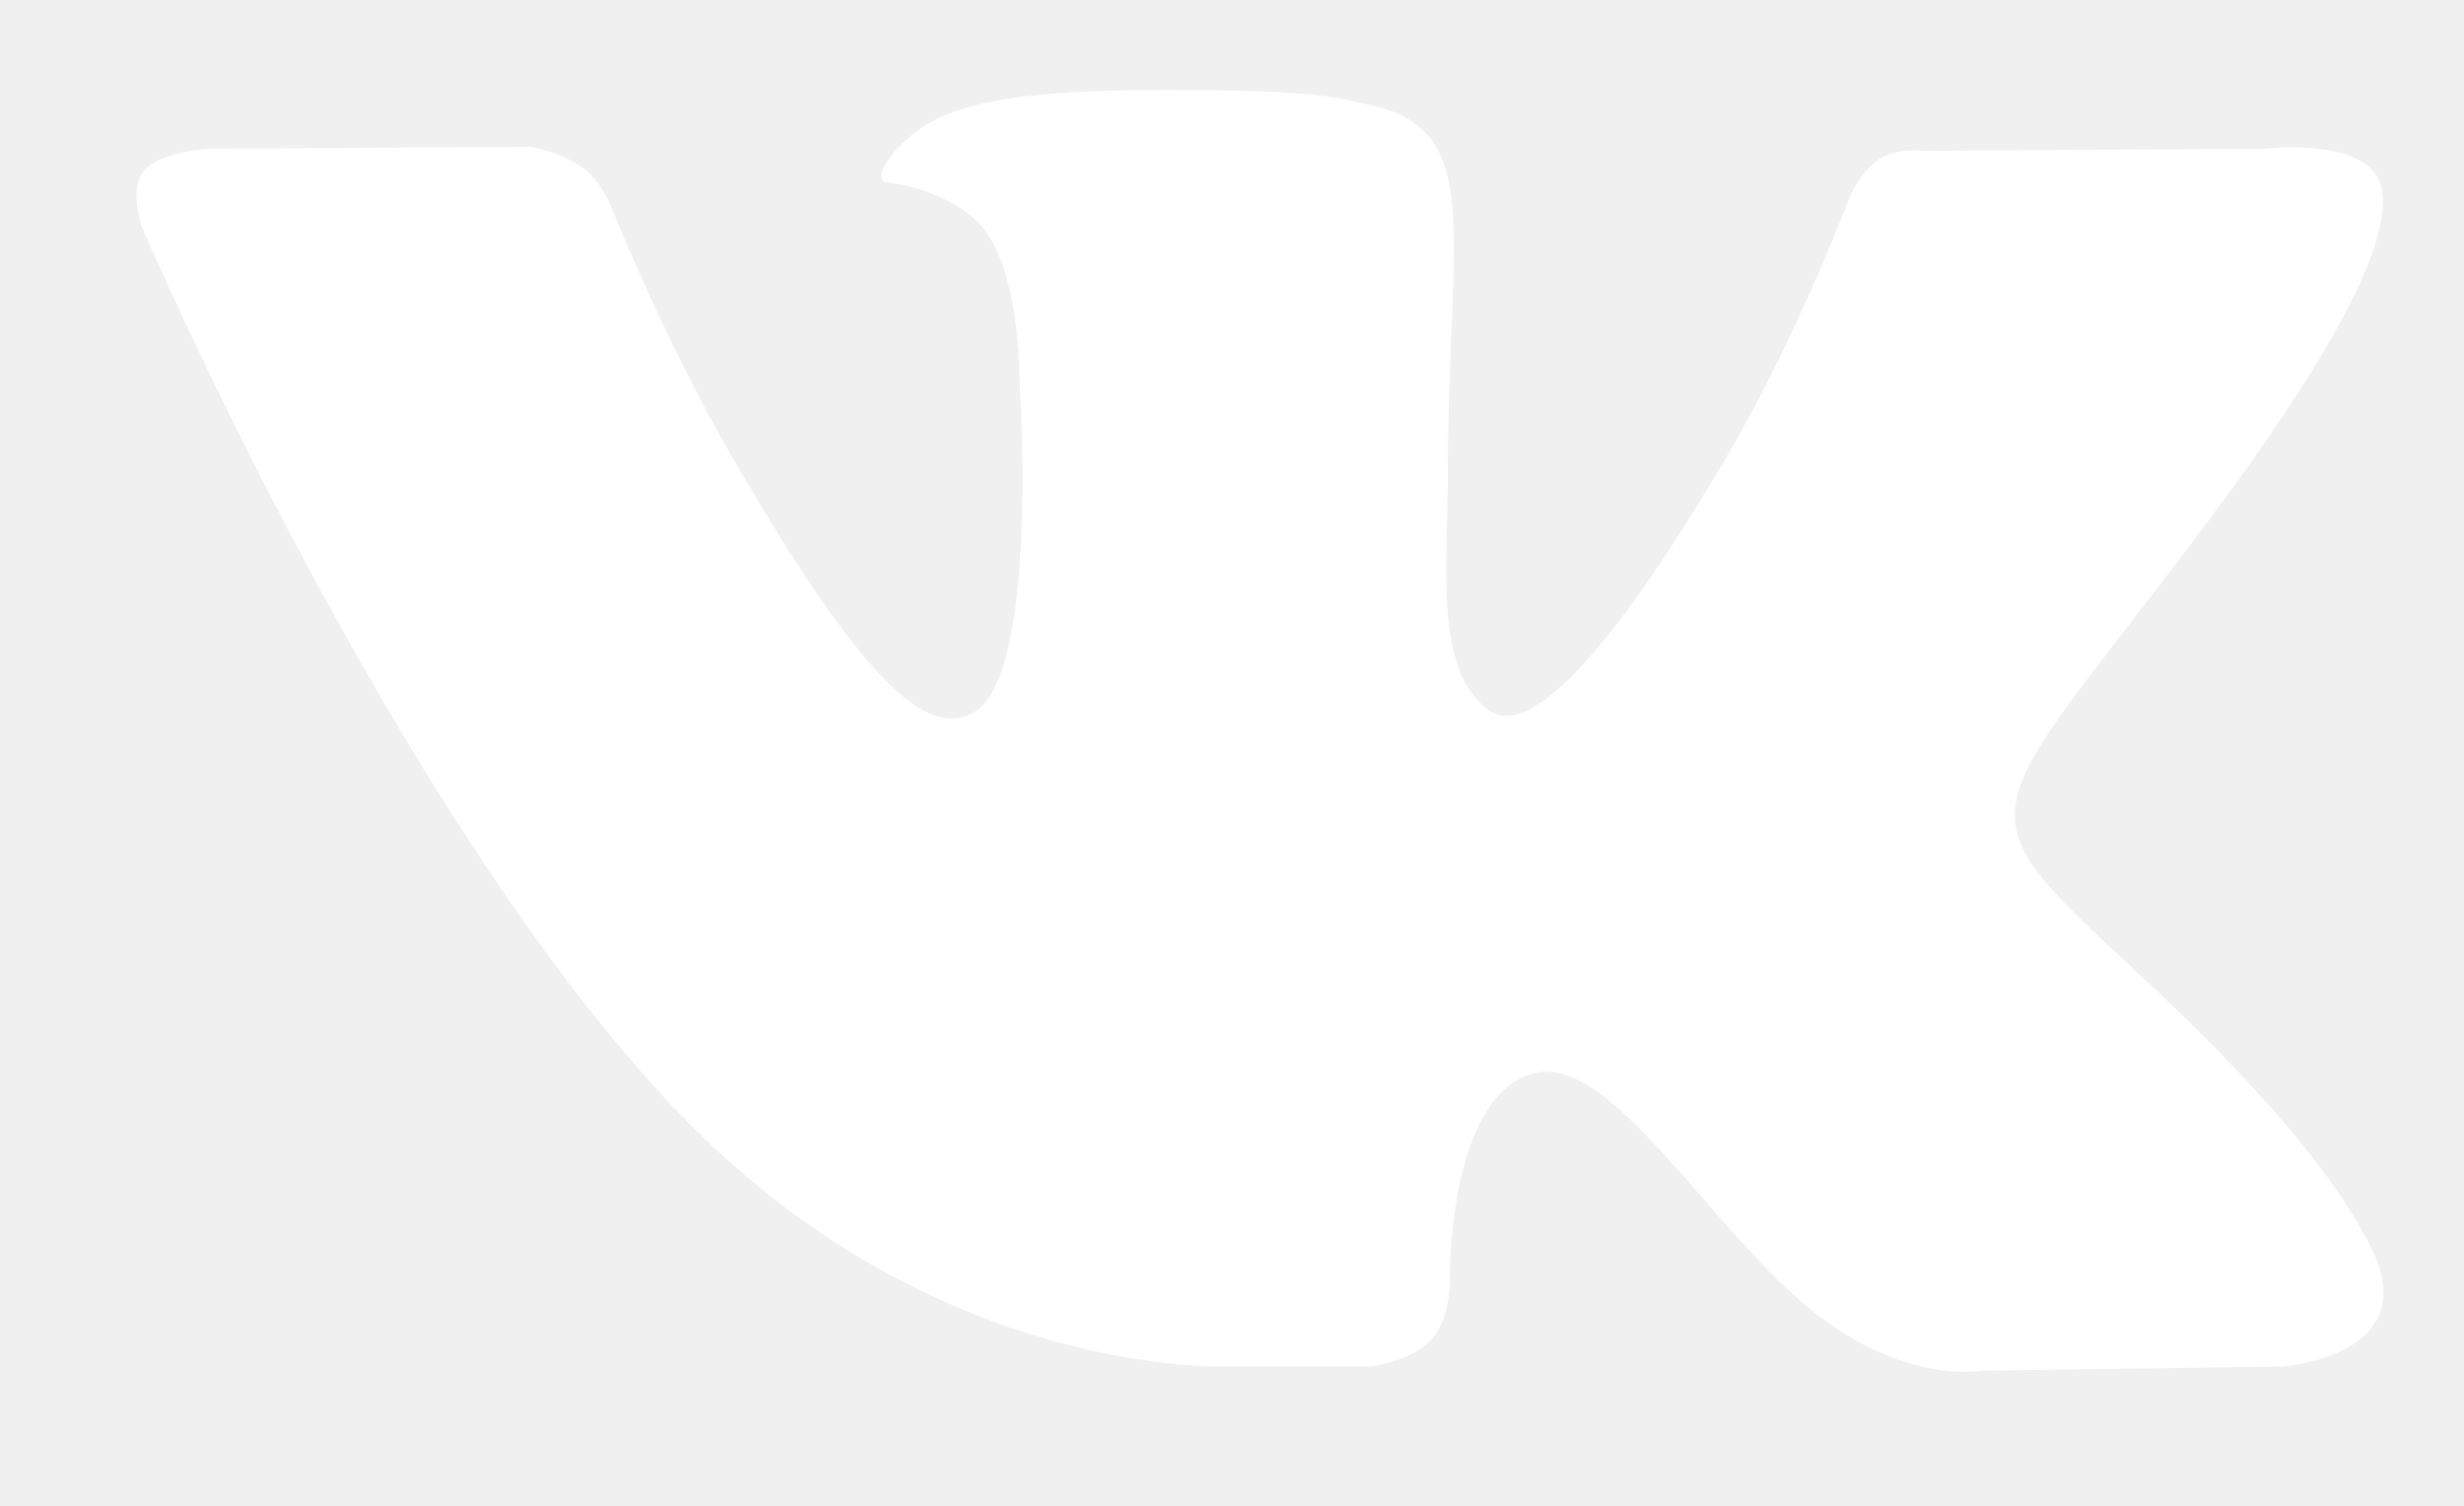
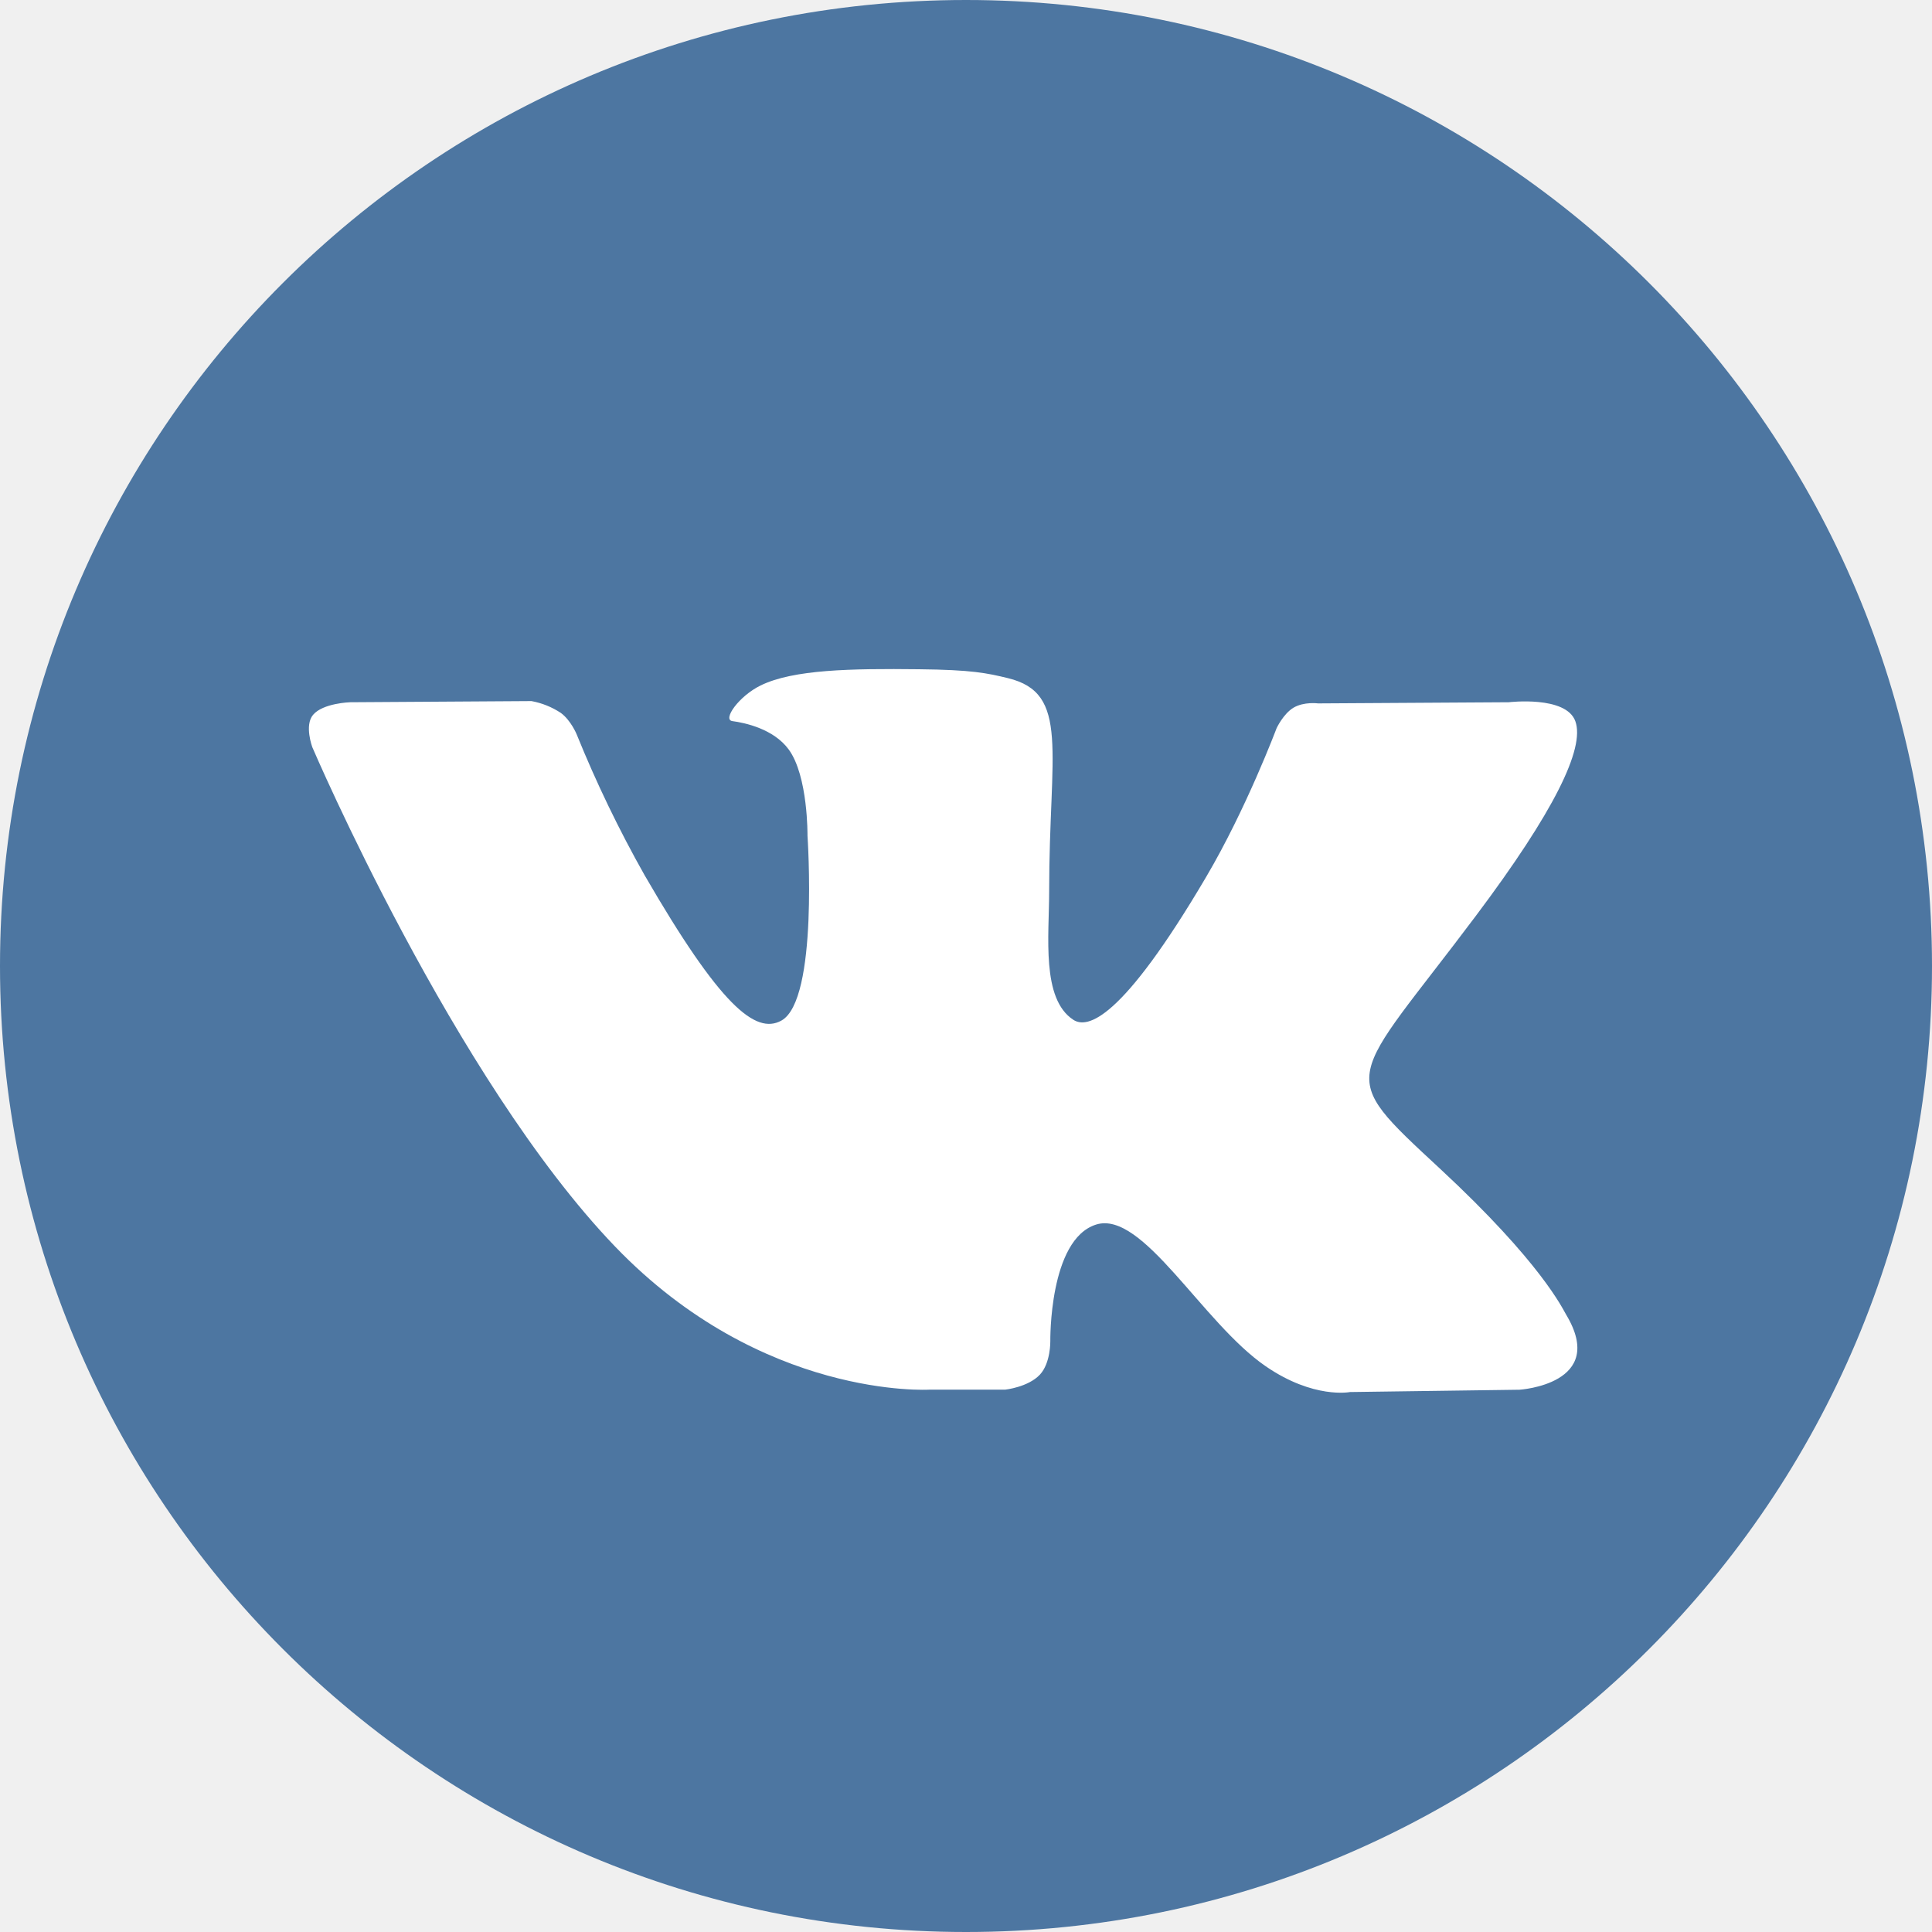
- <svg xmlns="http://www.w3.org/2000/svg" width="18" height="11" fill="none">
-   <path fill-rule="evenodd" clip-rule="evenodd" d="M9.028 9.982h.98s.297-.032.449-.195c.139-.15.134-.431.134-.431s-.019-1.317.592-1.51c.603-.191 1.376 1.272 2.196 1.834.62.426 1.09.333 1.09.333l2.193-.03s1.146-.071.603-.973c-.045-.074-.317-.667-1.63-1.886-1.375-1.275-1.19-1.069.465-3.276 1.008-1.343 1.411-2.164 1.285-2.515-.12-.335-.861-.246-.861-.246l-2.468.015s-.183-.025-.319.056c-.132.08-.218.265-.218.265s-.39 1.04-.911 1.924c-1.1 1.866-1.539 1.965-1.718 1.85-.418-.271-.314-1.086-.314-1.665 0-1.808.274-2.562-.534-2.757C9.774.71 9.576.667 8.89.66 8.01.65 7.264.663 6.842.87c-.28.137-.497.443-.365.461.163.022.532.1.728.366.253.344.244 1.117.244 1.117s.146 2.129-.339 2.393c-.333.182-.789-.188-1.769-1.882-.502-.867-.88-1.825-.88-1.825s-.074-.18-.204-.275a1.024 1.024 0 00-.38-.153l-2.345.015s-.352.01-.481.163c-.115.136-.01.418-.01.418s1.837 4.295 3.916 6.46c1.906 1.985 4.07 1.854 4.07 1.854z" fill="#fff" />
+ <svg xmlns="http://www.w3.org/2000/svg" width="25" height="25" fill="none">
+   <path d="M12.5 25C19.404 25 25 19.404 25 12.5S19.404 0 12.5 0 0 5.596 0 12.5 5.596 25 12.5 25z" fill="#4D76A1" />
+   <path fill-rule="evenodd" clip-rule="evenodd" d="M12.028 17.982h.98s.297-.032.449-.195c.139-.15.134-.431.134-.431s-.019-1.317.592-1.51c.603-.191 1.376 1.272 2.196 1.834.62.426 1.09.333 1.09.333l2.193-.03s1.146-.071.603-.973c-.045-.074-.317-.667-1.63-1.886-1.375-1.275-1.19-1.069.465-3.276 1.008-1.343 1.411-2.164 1.285-2.515-.12-.335-.861-.246-.861-.246l-2.468.015s-.183-.025-.319.056c-.132.08-.218.265-.218.265s-.39 1.04-.911 1.924c-1.1 1.867-1.539 1.965-1.718 1.85-.418-.271-.314-1.086-.314-1.665 0-1.808.274-2.562-.534-2.757-.268-.065-.466-.108-1.152-.115-.88-.01-1.626.003-2.048.21-.28.137-.497.443-.365.461.163.022.532.1.728.366.253.344.244 1.117.244 1.117s.146 2.129-.339 2.393c-.333.182-.789-.189-1.769-1.882a15.734 15.734 0 01-.88-1.825s-.074-.18-.204-.275a1.024 1.024 0 00-.38-.153l-2.345.015s-.352.01-.481.163c-.115.136-.01.418-.01.418s1.837 4.295 3.916 6.46c1.906 1.985 4.07 1.854 4.07 1.854z" fill="#fff" />
</svg>
